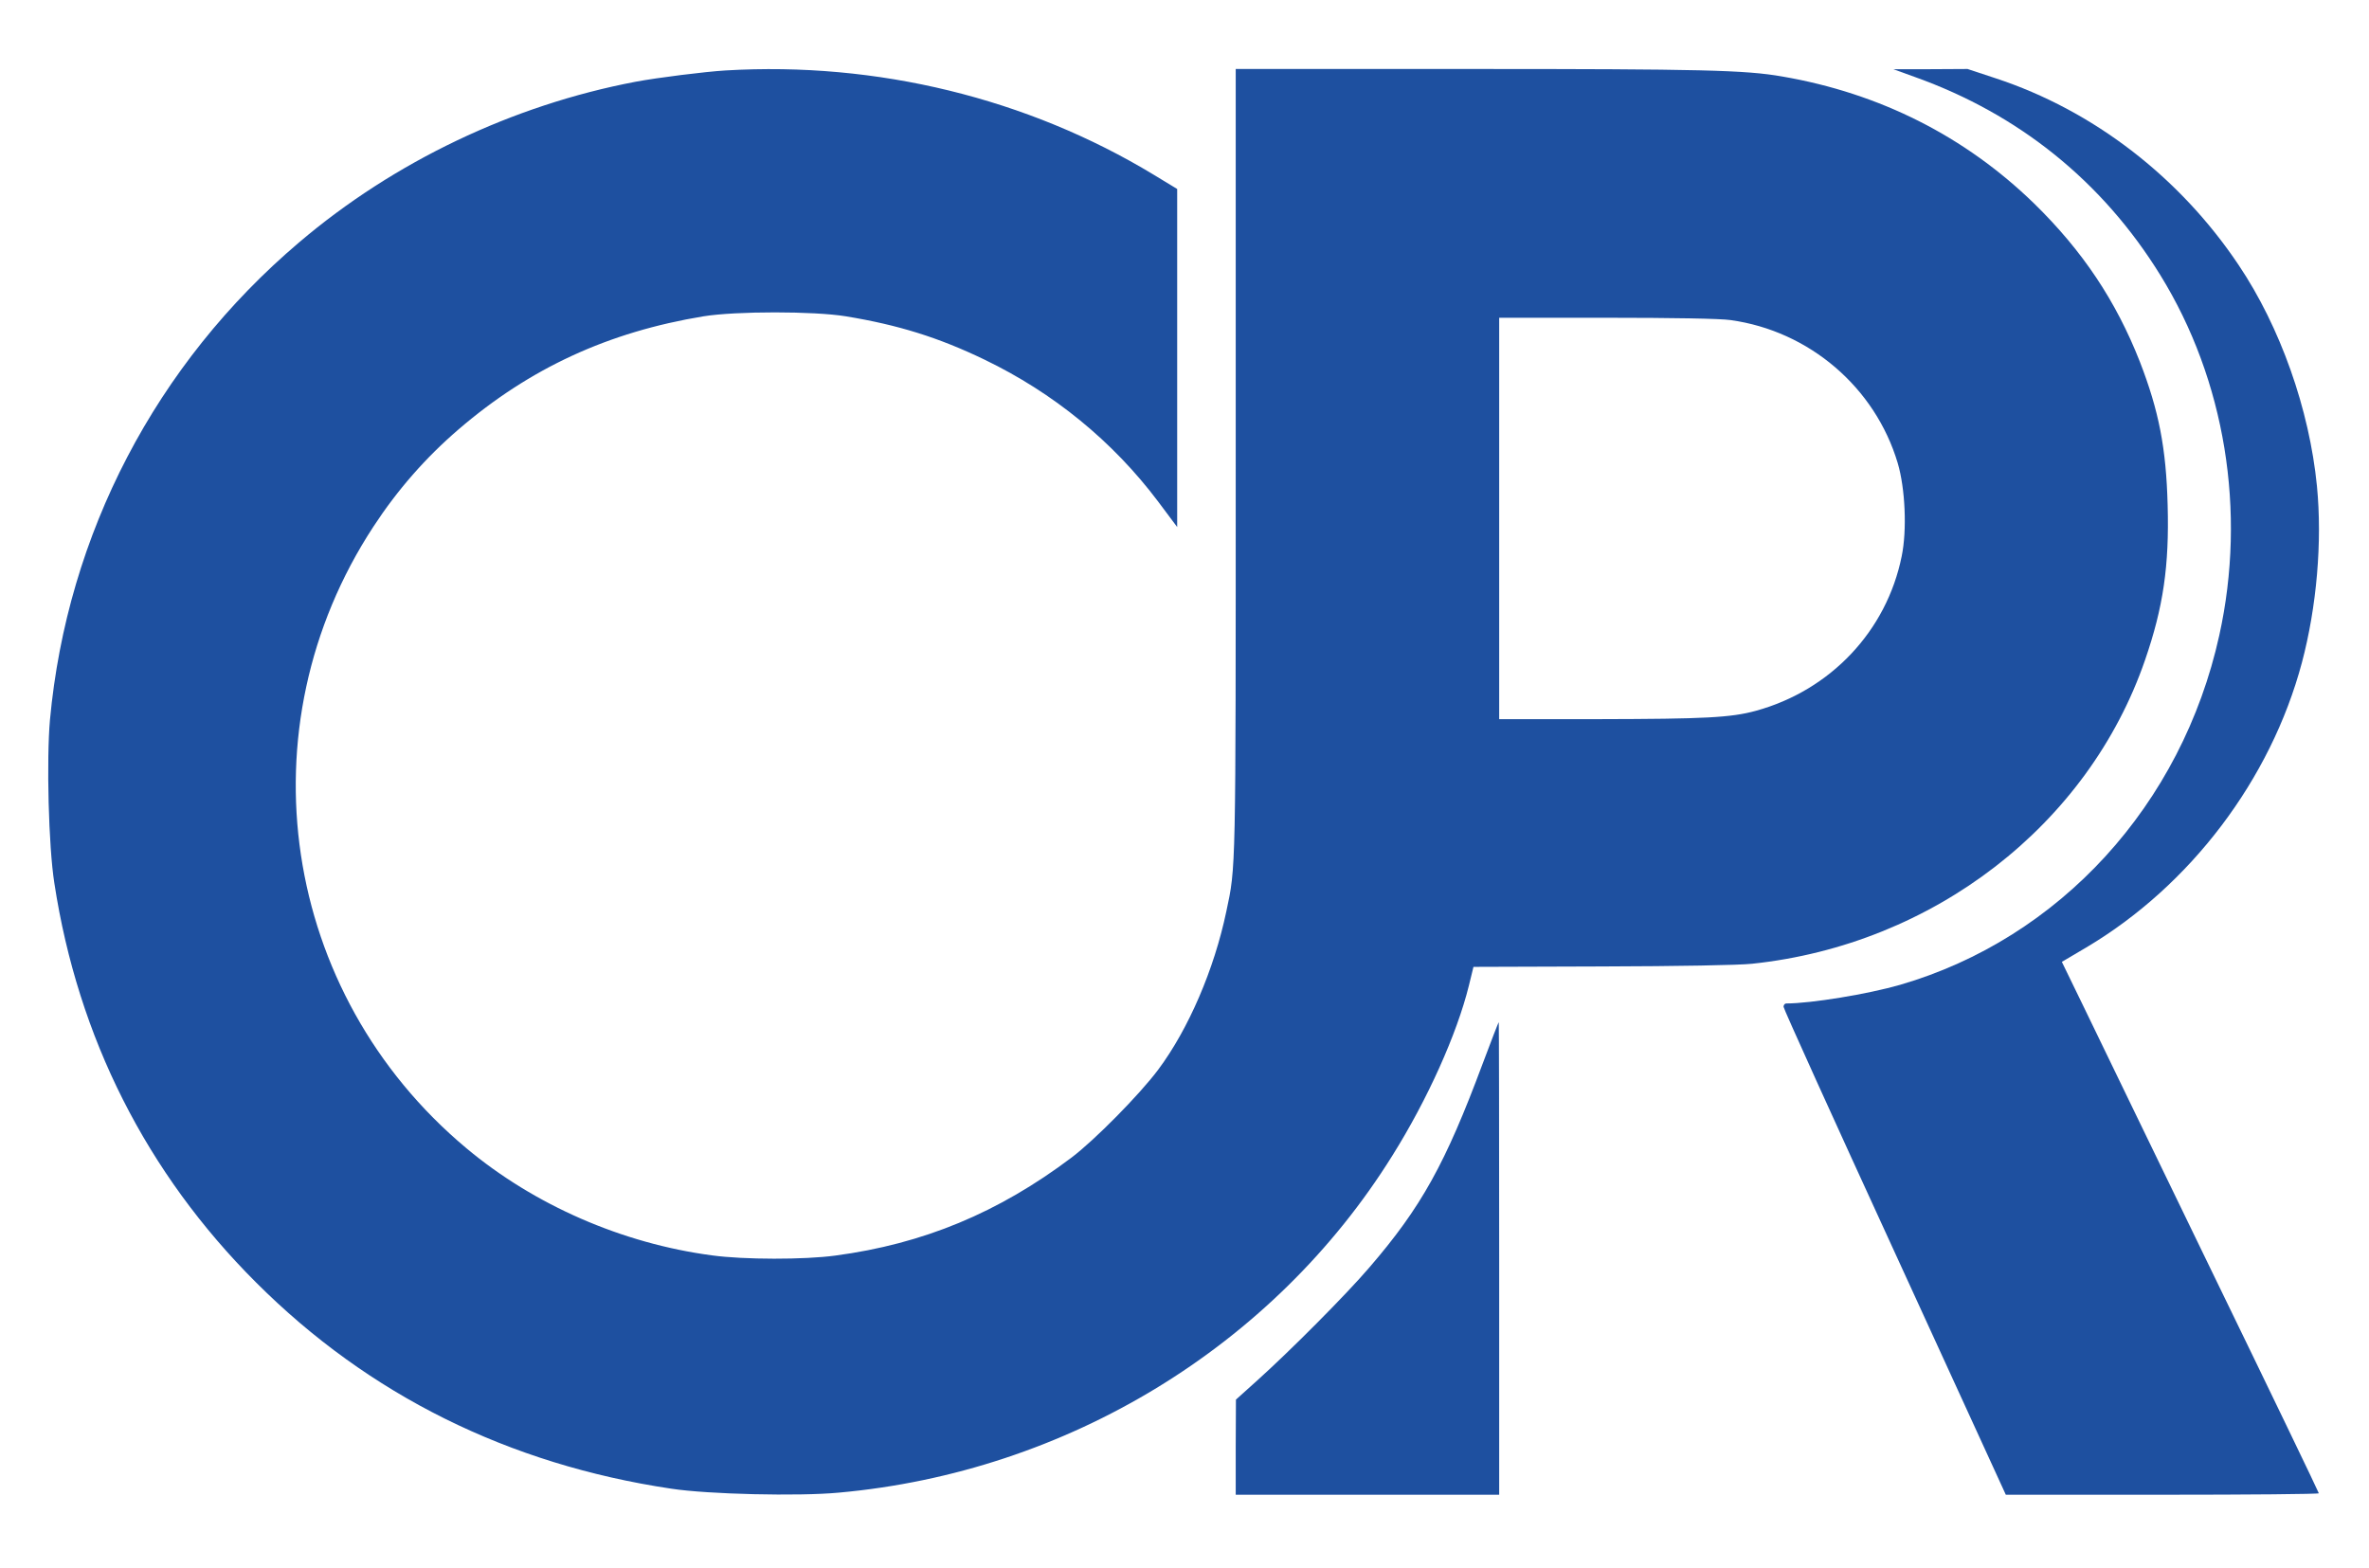
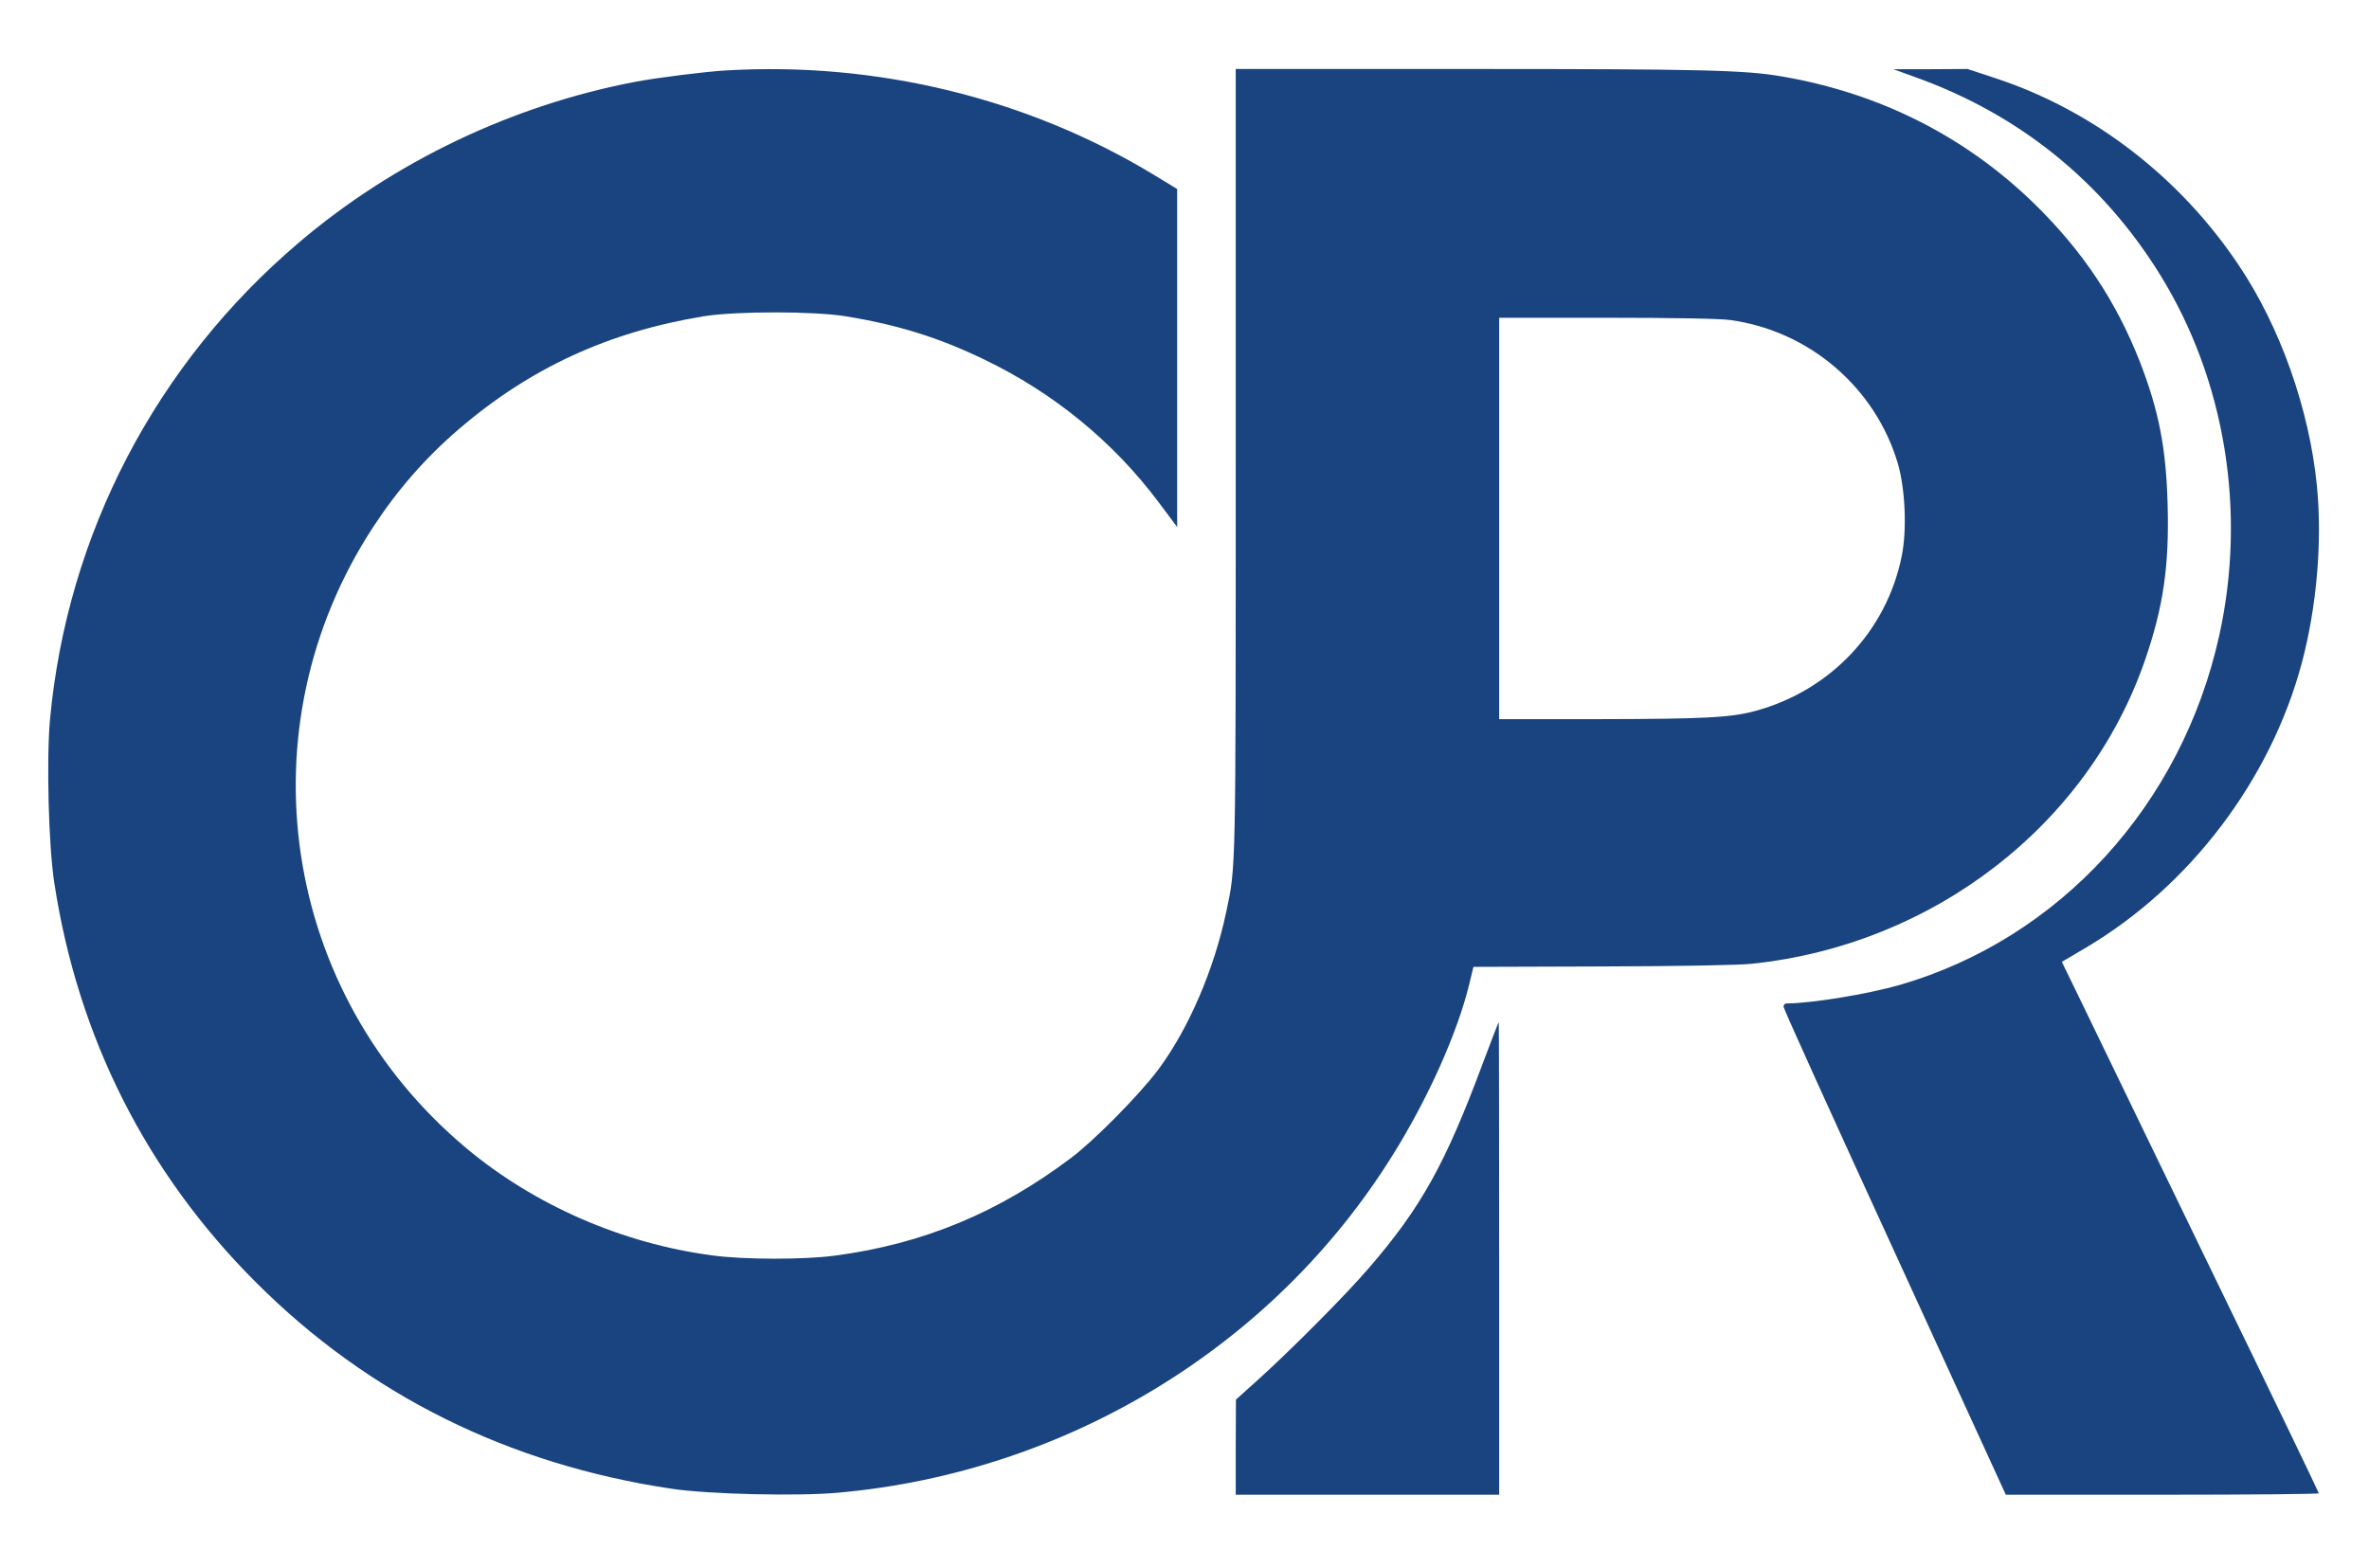
<svg xmlns="http://www.w3.org/2000/svg" version="1.0" width="1133pt" height="750pt" viewBox="0 0 1133 750" preserveAspectRatio="xMidYMid meet">
-   <g transform="translate(0,750) scale(0.1,-0.1)" fill="#1e50a0" stroke="none">
+   <g transform="translate(0,750) scale(0.1,-0.1)" fill="#1a4480" stroke="none">
    <path d="M3470 7163 c-99 -6 -323 -34 -430 -54 -589 -112 -1155 -382 -1609 -768 -685 -581 -1110 -1396 -1192 -2284 -17 -191 -7 -605 21 -782 113 -738 441 -1387 965 -1910 538 -538 1208 -870 1985 -986 176 -27 609 -37 801 -19 1092 98 2080 700 2648 1612 168 268 309 582 366 813 l22 90 614 2 c362 1 657 6 719 13 866 91 1607 663 1879 1453 87 252 116 450 108 740 -7 274 -42 452 -133 687 -114 290 -273 529 -505 756 -331 322 -739 528 -1205 608 -176 31 -385 36 -1496 36 l-1118 0 0 -1877 c0 -1983 1 -1937 -45 -2153 -58 -277 -181 -563 -326 -757 -89 -119 -304 -337 -414 -420 -350 -264 -709 -413 -1130 -469 -147 -20 -437 -20 -590 1 -429 57 -849 240 -1175 513 -886 741 -1075 2010 -444 2973 115 176 250 330 407 465 341 293 716 466 1172 541 156 25 526 25 680 0 250 -41 443 -101 663 -207 330 -159 614 -391 830 -678 l92 -123 0 808 0 809 -112 68 c-604 366 -1324 542 -2048 499z m4806 -1194 c377 -52 692 -322 800 -684 36 -121 45 -321 19 -446 -72 -357 -340 -641 -697 -739 -120 -33 -247 -39 -750 -40 l-478 0 0 960 0 960 514 0 c315 0 545 -4 592 -11z" />
    <path d="M9160 7131 c497 -178 896 -500 1172 -947 310 -502 413 -1130 282 -1723 -179 -811 -763 -1450 -1527 -1672 -153 -44 -425 -89 -544 -89 -7 0 -13 -7 -13 -16 0 -9 239 -537 532 -1175 l531 -1159 749 0 c411 0 748 3 748 7 0 4 -230 482 -512 1062 -281 581 -558 1151 -614 1268 l-103 212 117 69 c497 295 882 803 1031 1362 71 267 98 580 72 845 -36 366 -175 761 -375 1058 -282 421 -696 739 -1160 892 l-136 45 -178 -1 -177 0 105 -38z" />
    <path d="M7091 2412 c-178 -478 -293 -686 -542 -975 -111 -130 -381 -401 -538 -542 l-100 -90 -1 -227 0 -228 630 0 630 0 0 1130 c0 622 -1 1130 -2 1130 -2 0 -36 -89 -77 -198z" />
  </g>
</svg>
